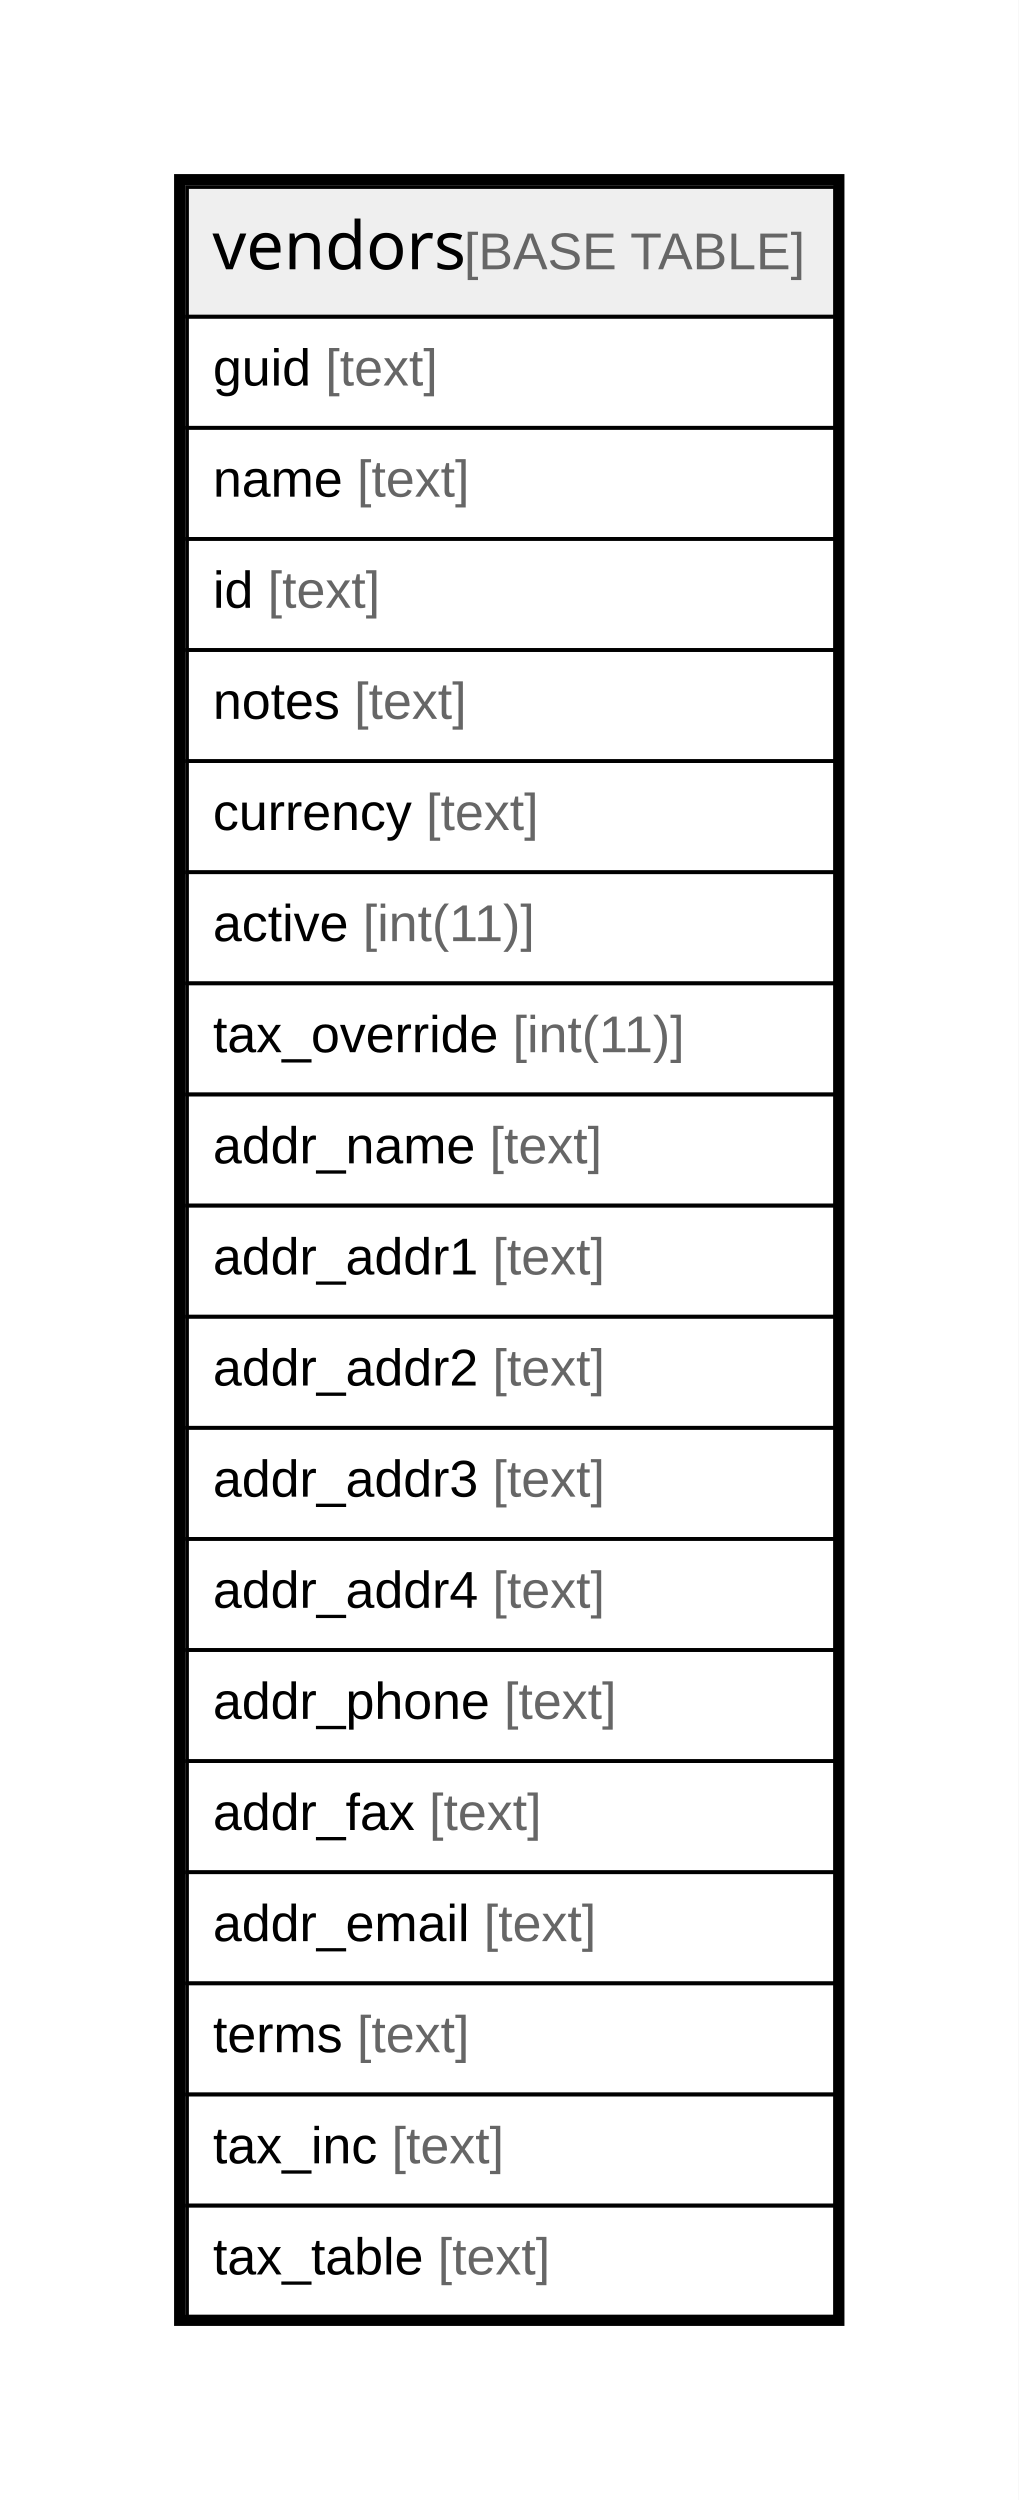
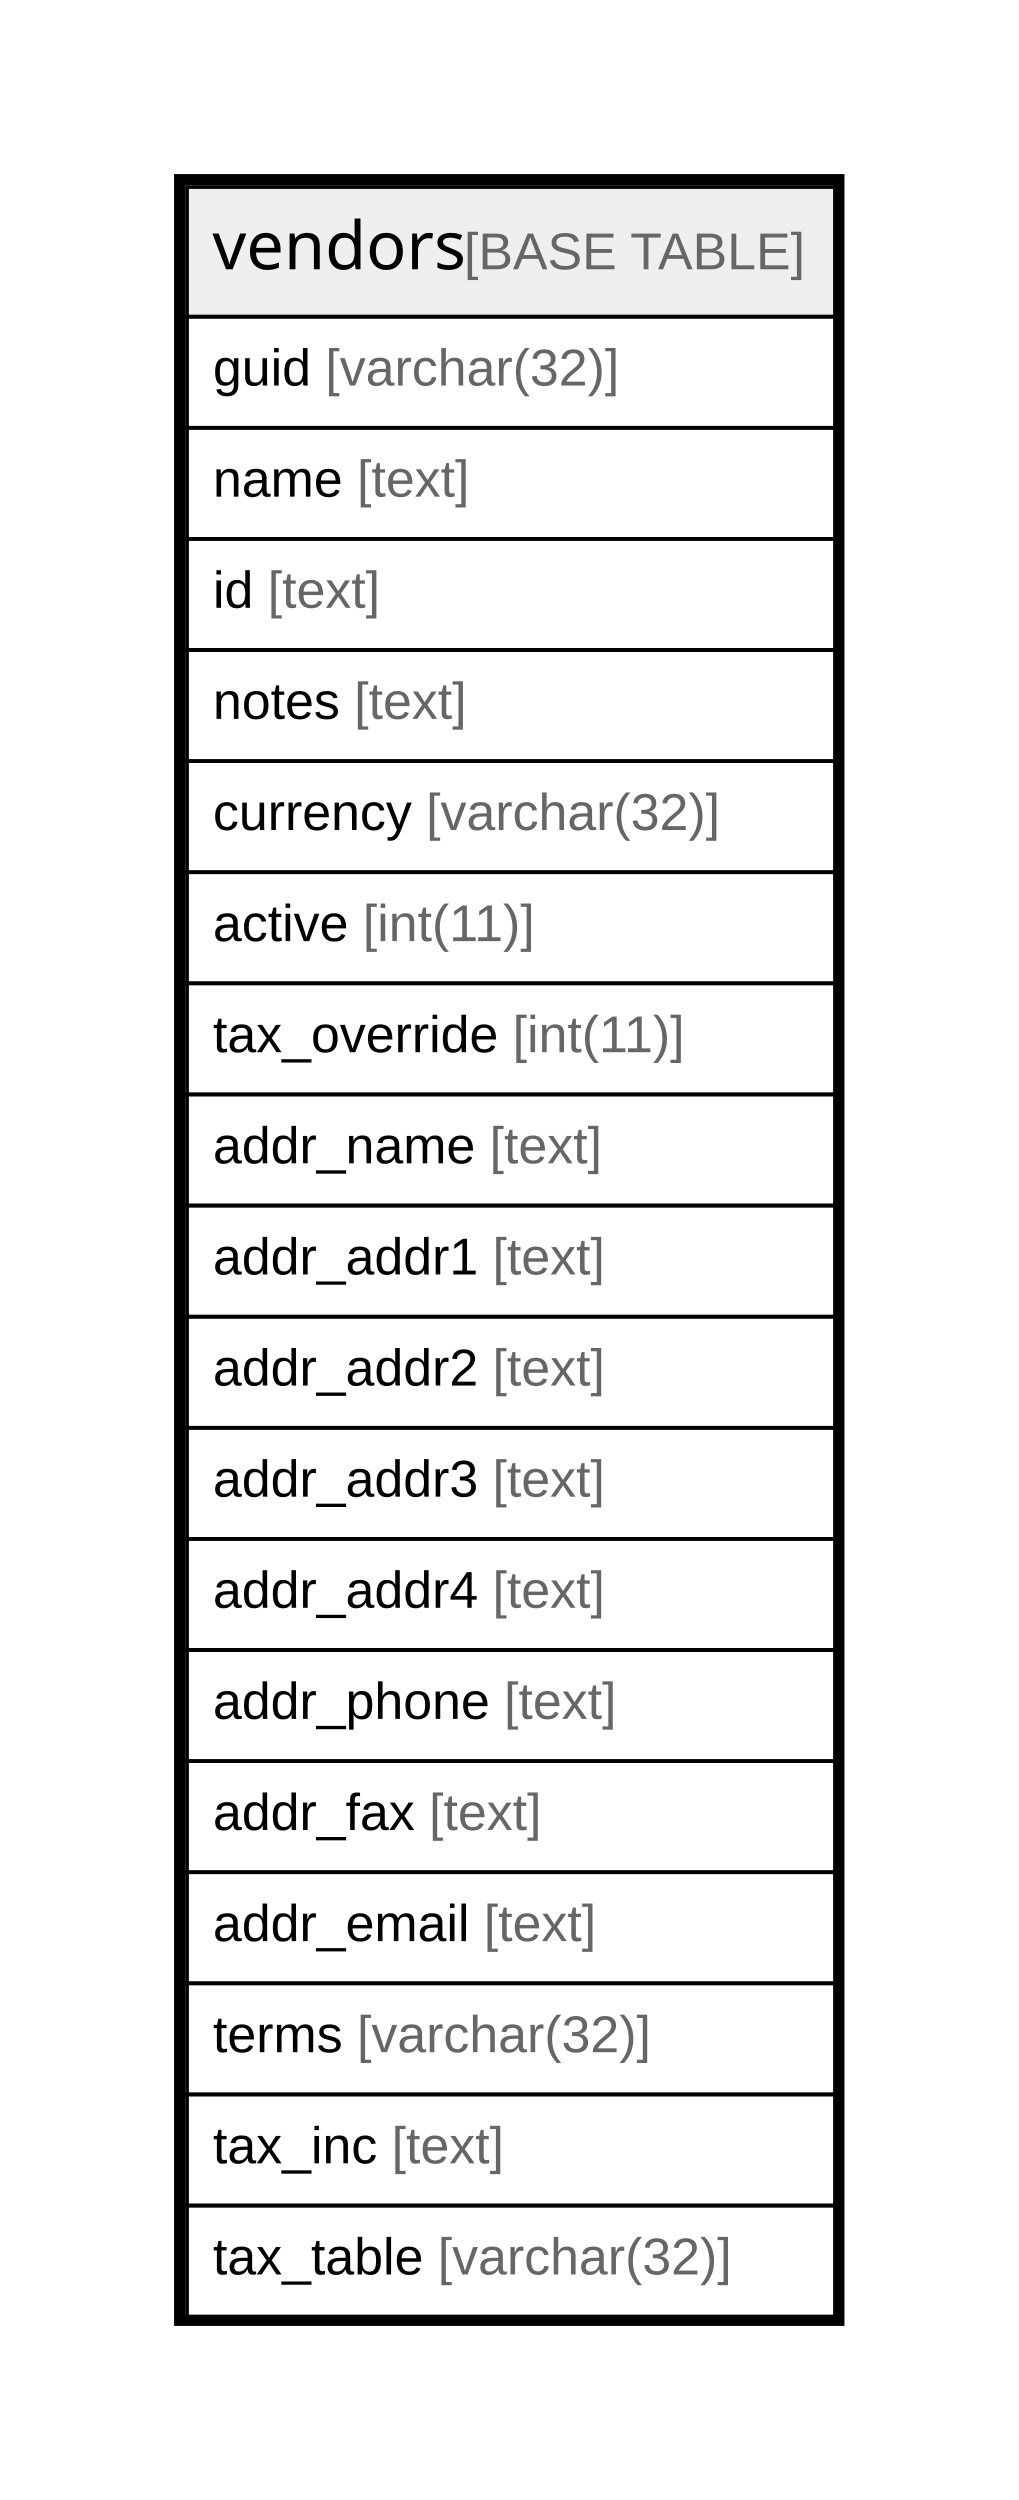
<svg xmlns="http://www.w3.org/2000/svg" width="275pt" height="675pt" viewBox="0.00 0.00 275.00 675.00">
  <g id="graph0" class="graph" transform="scale(1 1) rotate(0) translate(4 671)">
    <polygon fill="#ffffff" stroke="transparent" points="-4,4 -4,-671 271,-671 271,4 -4,4" />
    <g id="node1" class="node">
      <polygon fill="#efefef" stroke="transparent" points="46.5,-585.5 46.5,-620.5 221.5,-620.5 221.5,-585.5 46.5,-585.5" />
      <polygon fill="none" stroke="#000000" points="46.5,-585.5 46.5,-620.5 221.5,-620.5 221.5,-585.5 46.5,-585.5" />
      <text text-anchor="start" x="53.365" y="-598.3" font-family="Arial Bold" font-size="18.00" fill="#000000">vendors</text>
      <text text-anchor="start" x="117.382" y="-598.3" font-family="Arial" font-size="14.00" fill="#000000"> </text>
      <text text-anchor="start" x="121.272" y="-598.3" font-family="Arial" font-size="14.00" fill="#666666">[BASE TABLE]</text>
      <polygon fill="none" stroke="#000000" points="46.5,-555.5 46.5,-585.5 221.5,-585.5 221.5,-555.5 46.5,-555.5" />
      <text text-anchor="start" x="53.5" y="-566.9" font-family="Arial" font-size="14.00" fill="#000000">guid </text>
-       <text text-anchor="start" x="83.845" y="-566.9" font-family="Arial" font-size="14.00" fill="#666666">[text]</text>
+       <text text-anchor="start" x="83.845" y="-566.9" font-family="Arial" font-size="14.00" fill="#666666">[varchar(32)]</text>
      <polygon fill="none" stroke="#000000" points="46.5,-525.5 46.5,-555.5 221.5,-555.5 221.5,-525.5 46.5,-525.5" />
      <text text-anchor="start" x="53.5" y="-536.9" font-family="Arial" font-size="14.00" fill="#000000">name </text>
      <text text-anchor="start" x="92.399" y="-536.9" font-family="Arial" font-size="14.00" fill="#666666">[text]</text>
      <polygon fill="none" stroke="#000000" points="46.5,-495.5 46.5,-525.5 221.5,-525.5 221.5,-495.5 46.5,-495.5" />
      <text text-anchor="start" x="53.5" y="-506.9" font-family="Arial" font-size="14.00" fill="#000000">id </text>
      <text text-anchor="start" x="68.28" y="-506.9" font-family="Arial" font-size="14.00" fill="#666666">[text]</text>
      <polygon fill="none" stroke="#000000" points="46.5,-465.5 46.5,-495.5 221.5,-495.5 221.5,-465.5 46.5,-465.5" />
      <text text-anchor="start" x="53.5" y="-476.9" font-family="Arial" font-size="14.00" fill="#000000">notes </text>
      <text text-anchor="start" x="91.629" y="-476.9" font-family="Arial" font-size="14.00" fill="#666666">[text]</text>
      <polygon fill="none" stroke="#000000" points="46.5,-435.5 46.5,-465.5 221.5,-465.5 221.5,-435.5 46.5,-435.5" />
      <text text-anchor="start" x="53.5" y="-446.9" font-family="Arial" font-size="14.00" fill="#000000">currency </text>
-       <text text-anchor="start" x="111.06" y="-446.9" font-family="Arial" font-size="14.00" fill="#666666">[text]</text>
+       <text text-anchor="start" x="111.06" y="-446.9" font-family="Arial" font-size="14.00" fill="#666666">[varchar(32)]</text>
      <polygon fill="none" stroke="#000000" points="46.5,-405.5 46.5,-435.5 221.5,-435.5 221.5,-405.5 46.5,-405.5" />
      <text text-anchor="start" x="53.5" y="-416.9" font-family="Arial" font-size="14.00" fill="#000000">active </text>
      <text text-anchor="start" x="93.953" y="-416.9" font-family="Arial" font-size="14.00" fill="#666666">[int(11)]</text>
      <polygon fill="none" stroke="#000000" points="46.5,-375.5 46.5,-405.5 221.5,-405.5 221.5,-375.5 46.5,-375.5" />
      <text text-anchor="start" x="53.5" y="-386.9" font-family="Arial" font-size="14.00" fill="#000000">tax_override </text>
      <text text-anchor="start" x="134.405" y="-386.9" font-family="Arial" font-size="14.00" fill="#666666">[int(11)]</text>
      <polygon fill="none" stroke="#000000" points="46.5,-345.5 46.5,-375.5 221.5,-375.5 221.5,-345.5 46.5,-345.5" />
      <text text-anchor="start" x="53.5" y="-356.9" font-family="Arial" font-size="14.00" fill="#000000">addr_name </text>
      <text text-anchor="start" x="128.19" y="-356.9" font-family="Arial" font-size="14.00" fill="#666666">[text]</text>
      <polygon fill="none" stroke="#000000" points="46.5,-315.5 46.5,-345.5 221.5,-345.5 221.5,-315.5 46.5,-315.5" />
      <text text-anchor="start" x="53.5" y="-326.9" font-family="Arial" font-size="14.00" fill="#000000">addr_addr1 </text>
      <text text-anchor="start" x="128.973" y="-326.9" font-family="Arial" font-size="14.00" fill="#666666">[text]</text>
      <polygon fill="none" stroke="#000000" points="46.5,-285.5 46.5,-315.5 221.5,-315.5 221.5,-285.5 46.5,-285.5" />
      <text text-anchor="start" x="53.5" y="-296.9" font-family="Arial" font-size="14.00" fill="#000000">addr_addr2 </text>
      <text text-anchor="start" x="128.973" y="-296.9" font-family="Arial" font-size="14.00" fill="#666666">[text]</text>
      <polygon fill="none" stroke="#000000" points="46.5,-255.5 46.5,-285.5 221.5,-285.5 221.5,-255.5 46.5,-255.5" />
      <text text-anchor="start" x="53.5" y="-266.9" font-family="Arial" font-size="14.00" fill="#000000">addr_addr3 </text>
      <text text-anchor="start" x="128.973" y="-266.9" font-family="Arial" font-size="14.00" fill="#666666">[text]</text>
      <polygon fill="none" stroke="#000000" points="46.5,-225.5 46.5,-255.5 221.5,-255.5 221.5,-225.5 46.5,-225.5" />
      <text text-anchor="start" x="53.5" y="-236.9" font-family="Arial" font-size="14.00" fill="#000000">addr_addr4 </text>
      <text text-anchor="start" x="128.973" y="-236.9" font-family="Arial" font-size="14.00" fill="#666666">[text]</text>
      <polygon fill="none" stroke="#000000" points="46.5,-195.5 46.5,-225.5 221.5,-225.5 221.5,-195.5 46.5,-195.5" />
      <text text-anchor="start" x="53.5" y="-206.9" font-family="Arial" font-size="14.00" fill="#000000">addr_phone </text>
      <text text-anchor="start" x="132.095" y="-206.9" font-family="Arial" font-size="14.00" fill="#666666">[text]</text>
      <polygon fill="none" stroke="#000000" points="46.5,-165.5 46.5,-195.5 221.5,-195.5 221.5,-165.5 46.5,-165.5" />
      <text text-anchor="start" x="53.5" y="-176.9" font-family="Arial" font-size="14.00" fill="#000000">addr_fax </text>
      <text text-anchor="start" x="111.855" y="-176.9" font-family="Arial" font-size="14.00" fill="#666666">[text]</text>
      <polygon fill="none" stroke="#000000" points="46.5,-135.5 46.5,-165.5 221.5,-165.5 221.5,-135.5 46.5,-135.5" />
      <text text-anchor="start" x="53.5" y="-146.9" font-family="Arial" font-size="14.00" fill="#000000">addr_email </text>
      <text text-anchor="start" x="126.621" y="-146.9" font-family="Arial" font-size="14.00" fill="#666666">[text]</text>
      <polygon fill="none" stroke="#000000" points="46.5,-105.5 46.5,-135.5 221.5,-135.5 221.5,-105.5 46.5,-105.5" />
      <text text-anchor="start" x="53.5" y="-116.9" font-family="Arial" font-size="14.00" fill="#000000">terms </text>
-       <text text-anchor="start" x="92.385" y="-116.9" font-family="Arial" font-size="14.00" fill="#666666">[text]</text>
+       <text text-anchor="start" x="92.385" y="-116.9" font-family="Arial" font-size="14.00" fill="#666666">[varchar(32)]</text>
      <polygon fill="none" stroke="#000000" points="46.5,-75.5 46.5,-105.5 221.5,-105.5 221.5,-75.5 46.5,-75.5" />
      <text text-anchor="start" x="53.5" y="-86.9" font-family="Arial" font-size="14.00" fill="#000000">tax_inc </text>
      <text text-anchor="start" x="101.736" y="-86.9" font-family="Arial" font-size="14.00" fill="#666666">[text]</text>
      <polygon fill="none" stroke="#000000" points="46.5,-45.5 46.5,-75.5 221.5,-75.5 221.5,-45.5 46.5,-45.5" />
      <text text-anchor="start" x="53.5" y="-56.9" font-family="Arial" font-size="14.00" fill="#000000">tax_table </text>
-       <text text-anchor="start" x="114.191" y="-56.9" font-family="Arial" font-size="14.00" fill="#666666">[text]</text>
+       <text text-anchor="start" x="114.191" y="-56.9" font-family="Arial" font-size="14.00" fill="#666666">[varchar(32)]</text>
      <polygon fill="none" stroke="#000000" stroke-width="3" points="44.5,-44.5 44.5,-622.5 222.5,-622.5 222.5,-44.5 44.5,-44.5" />
    </g>
  </g>
</svg>
